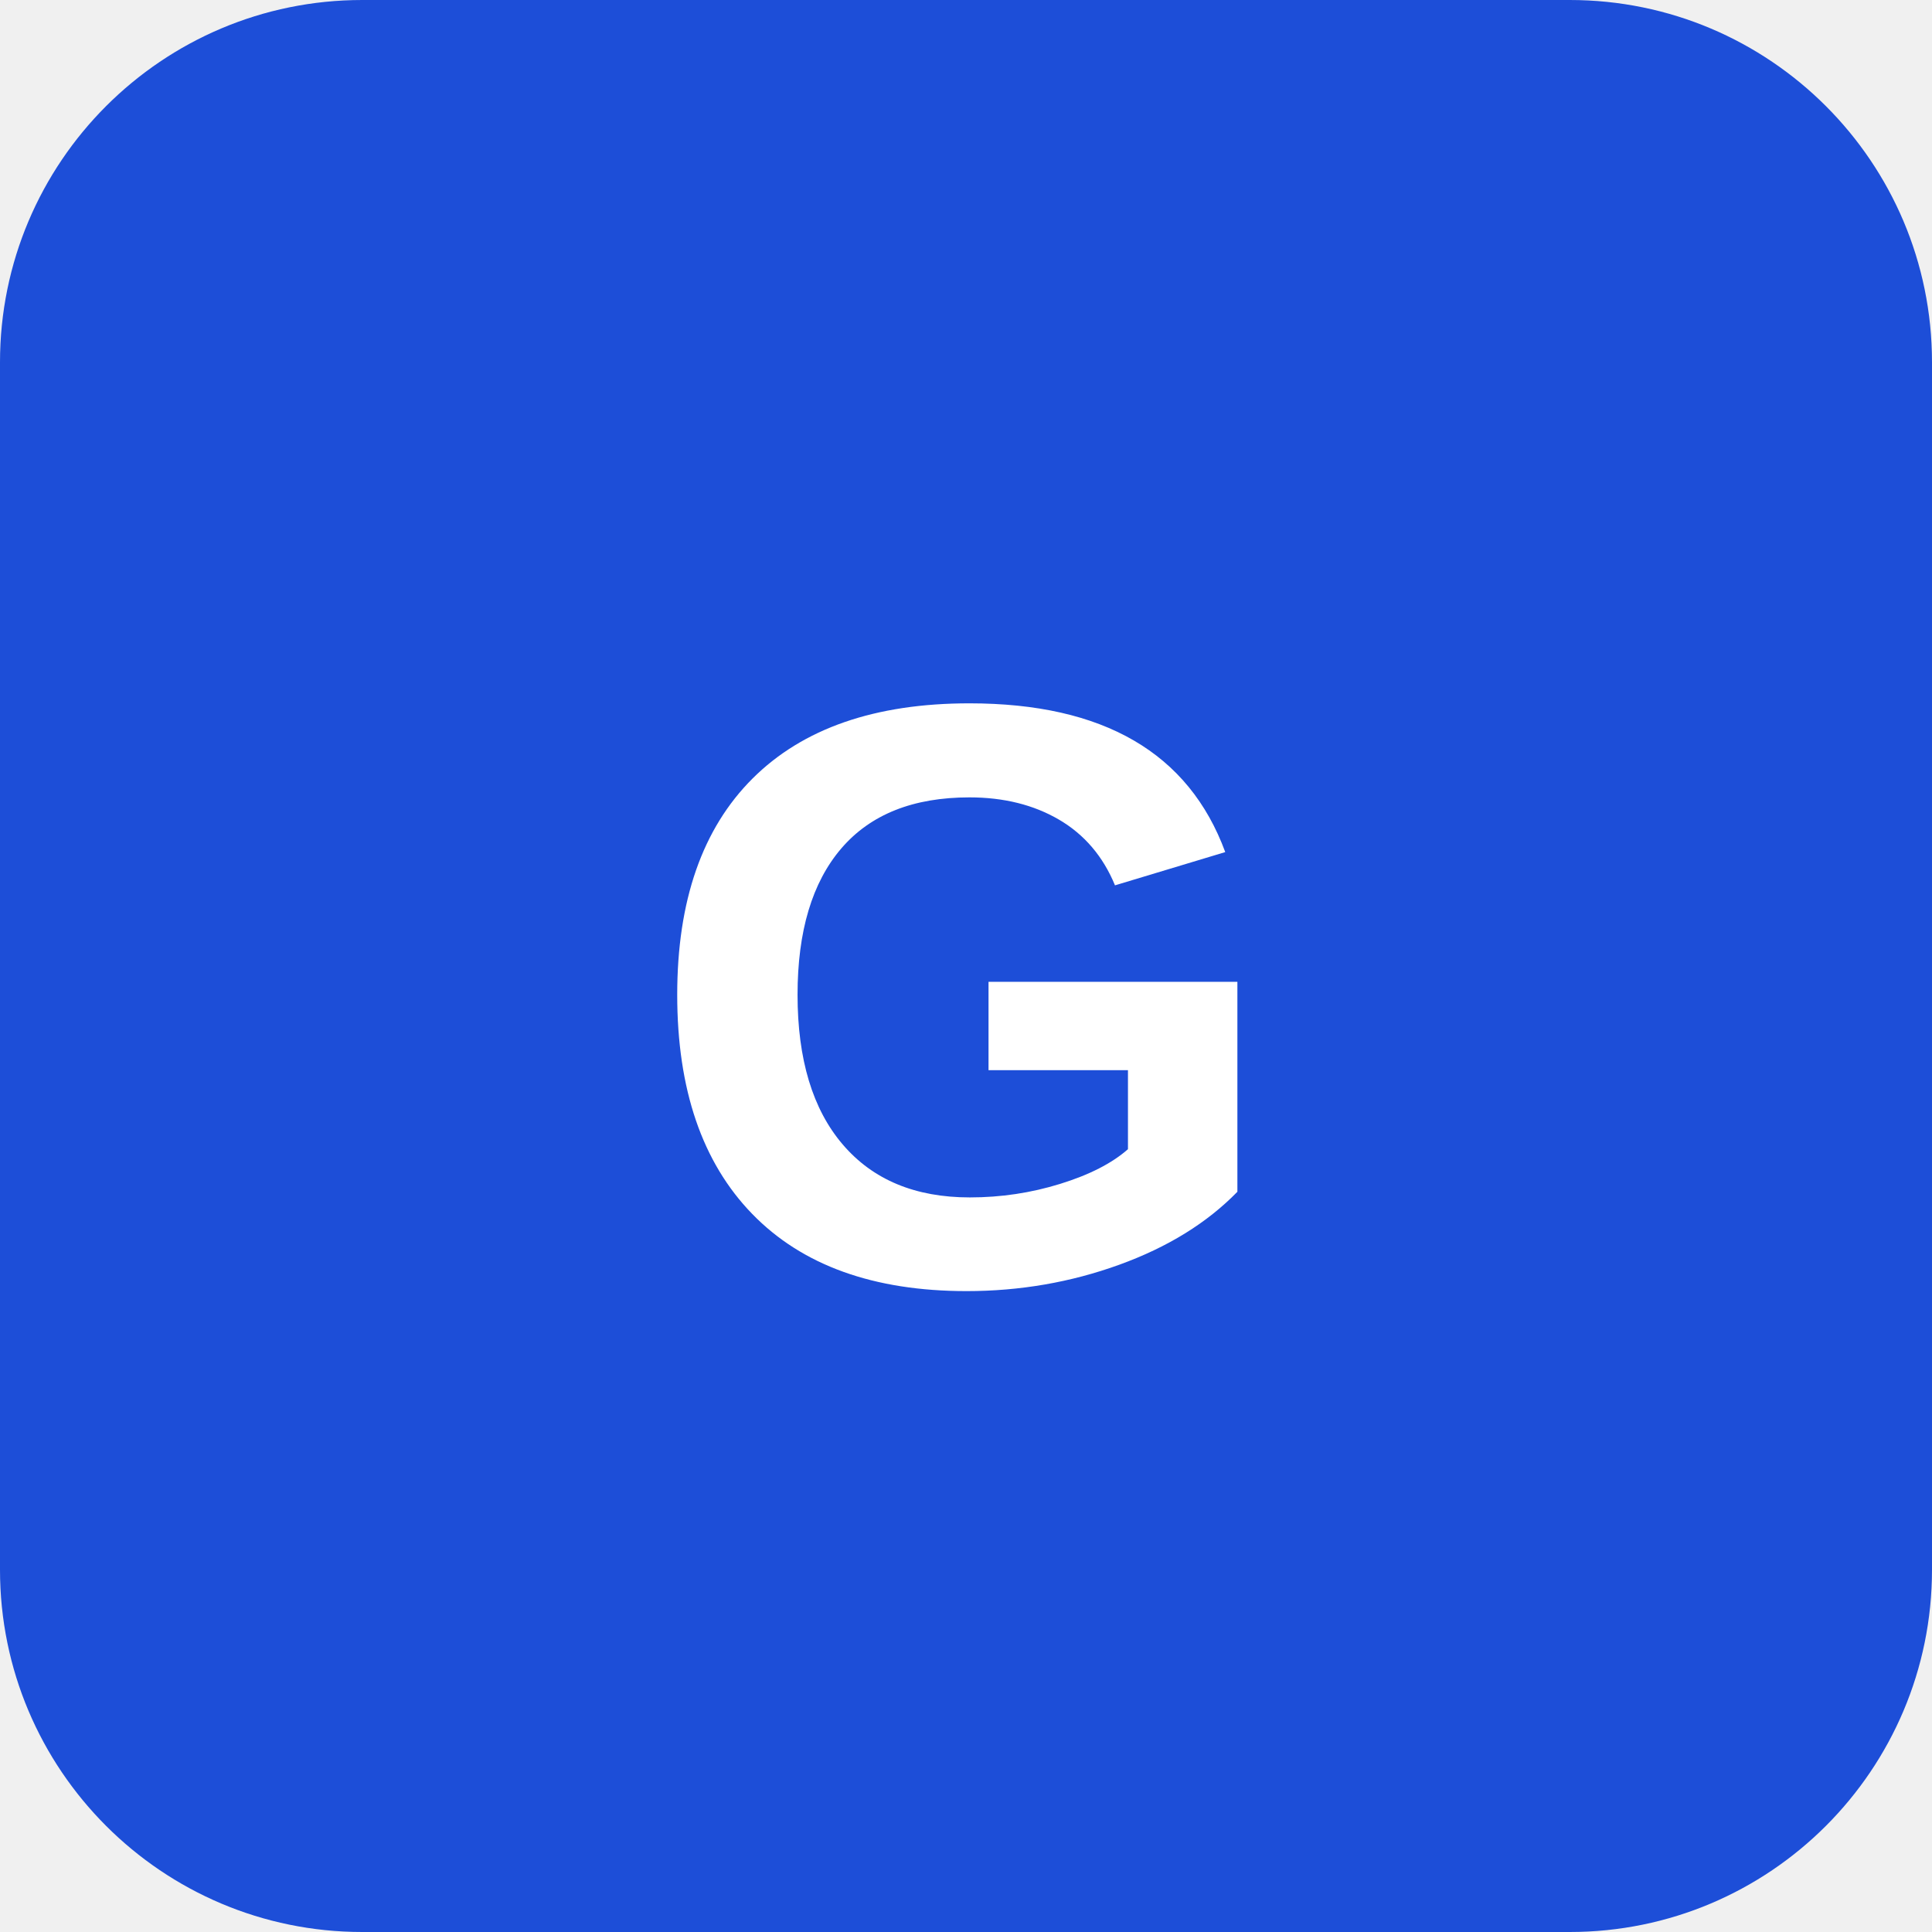
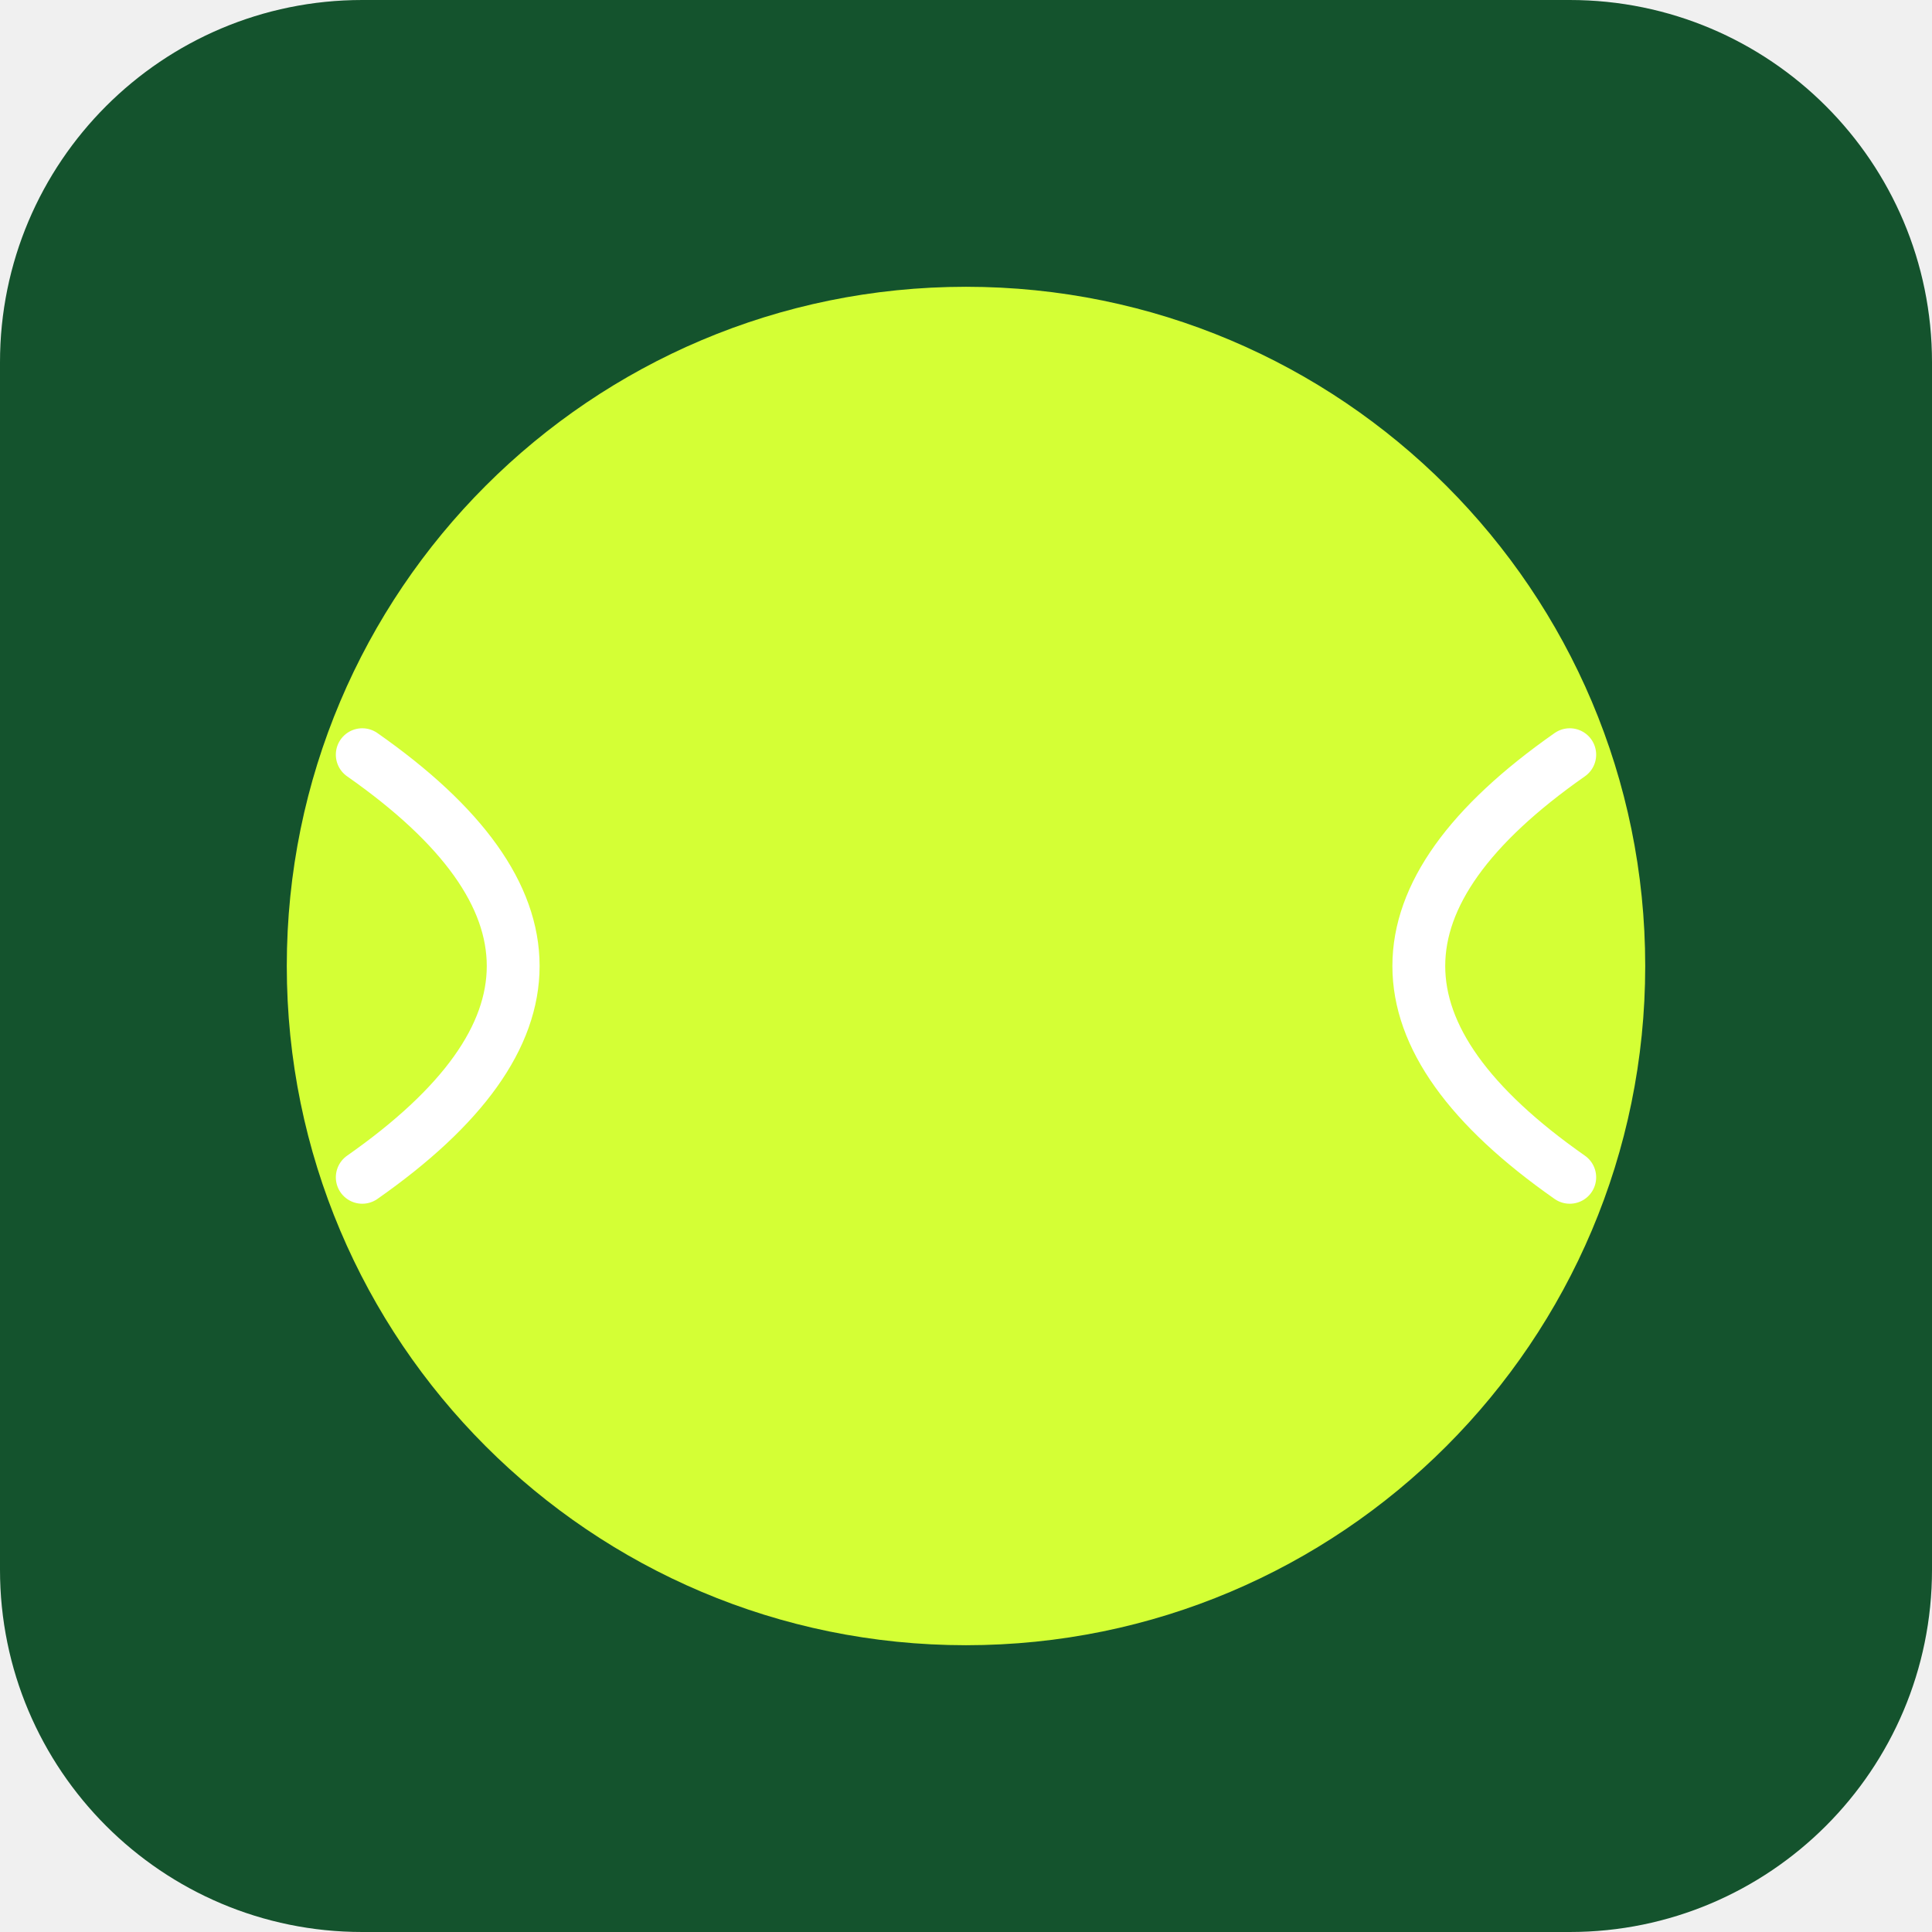
<svg xmlns="http://www.w3.org/2000/svg" viewBox="0 0 512 512">
-   <rect width="512" height="512" rx="96" fill="#1d4ed8" />
-   <text x="256" y="340" text-anchor="middle" font-family="Arial, Helvetica, sans-serif" font-weight="bold" font-size="220" fill="white">G</text>
+   <rect width="512" height="512" rx="96" fill="#14532d" />
+   <circle cx="256" cy="256" r="180" fill="#d4ff35" />
+   <path d="M 96 200 Q 176 256 96 312" fill="none" stroke="#ffffff" stroke-width="14" stroke-linecap="round" />
+   <path d="M 416 200 Q 336 256 416 312" fill="none" stroke="#ffffff" stroke-width="14" stroke-linecap="round" />
</svg>
